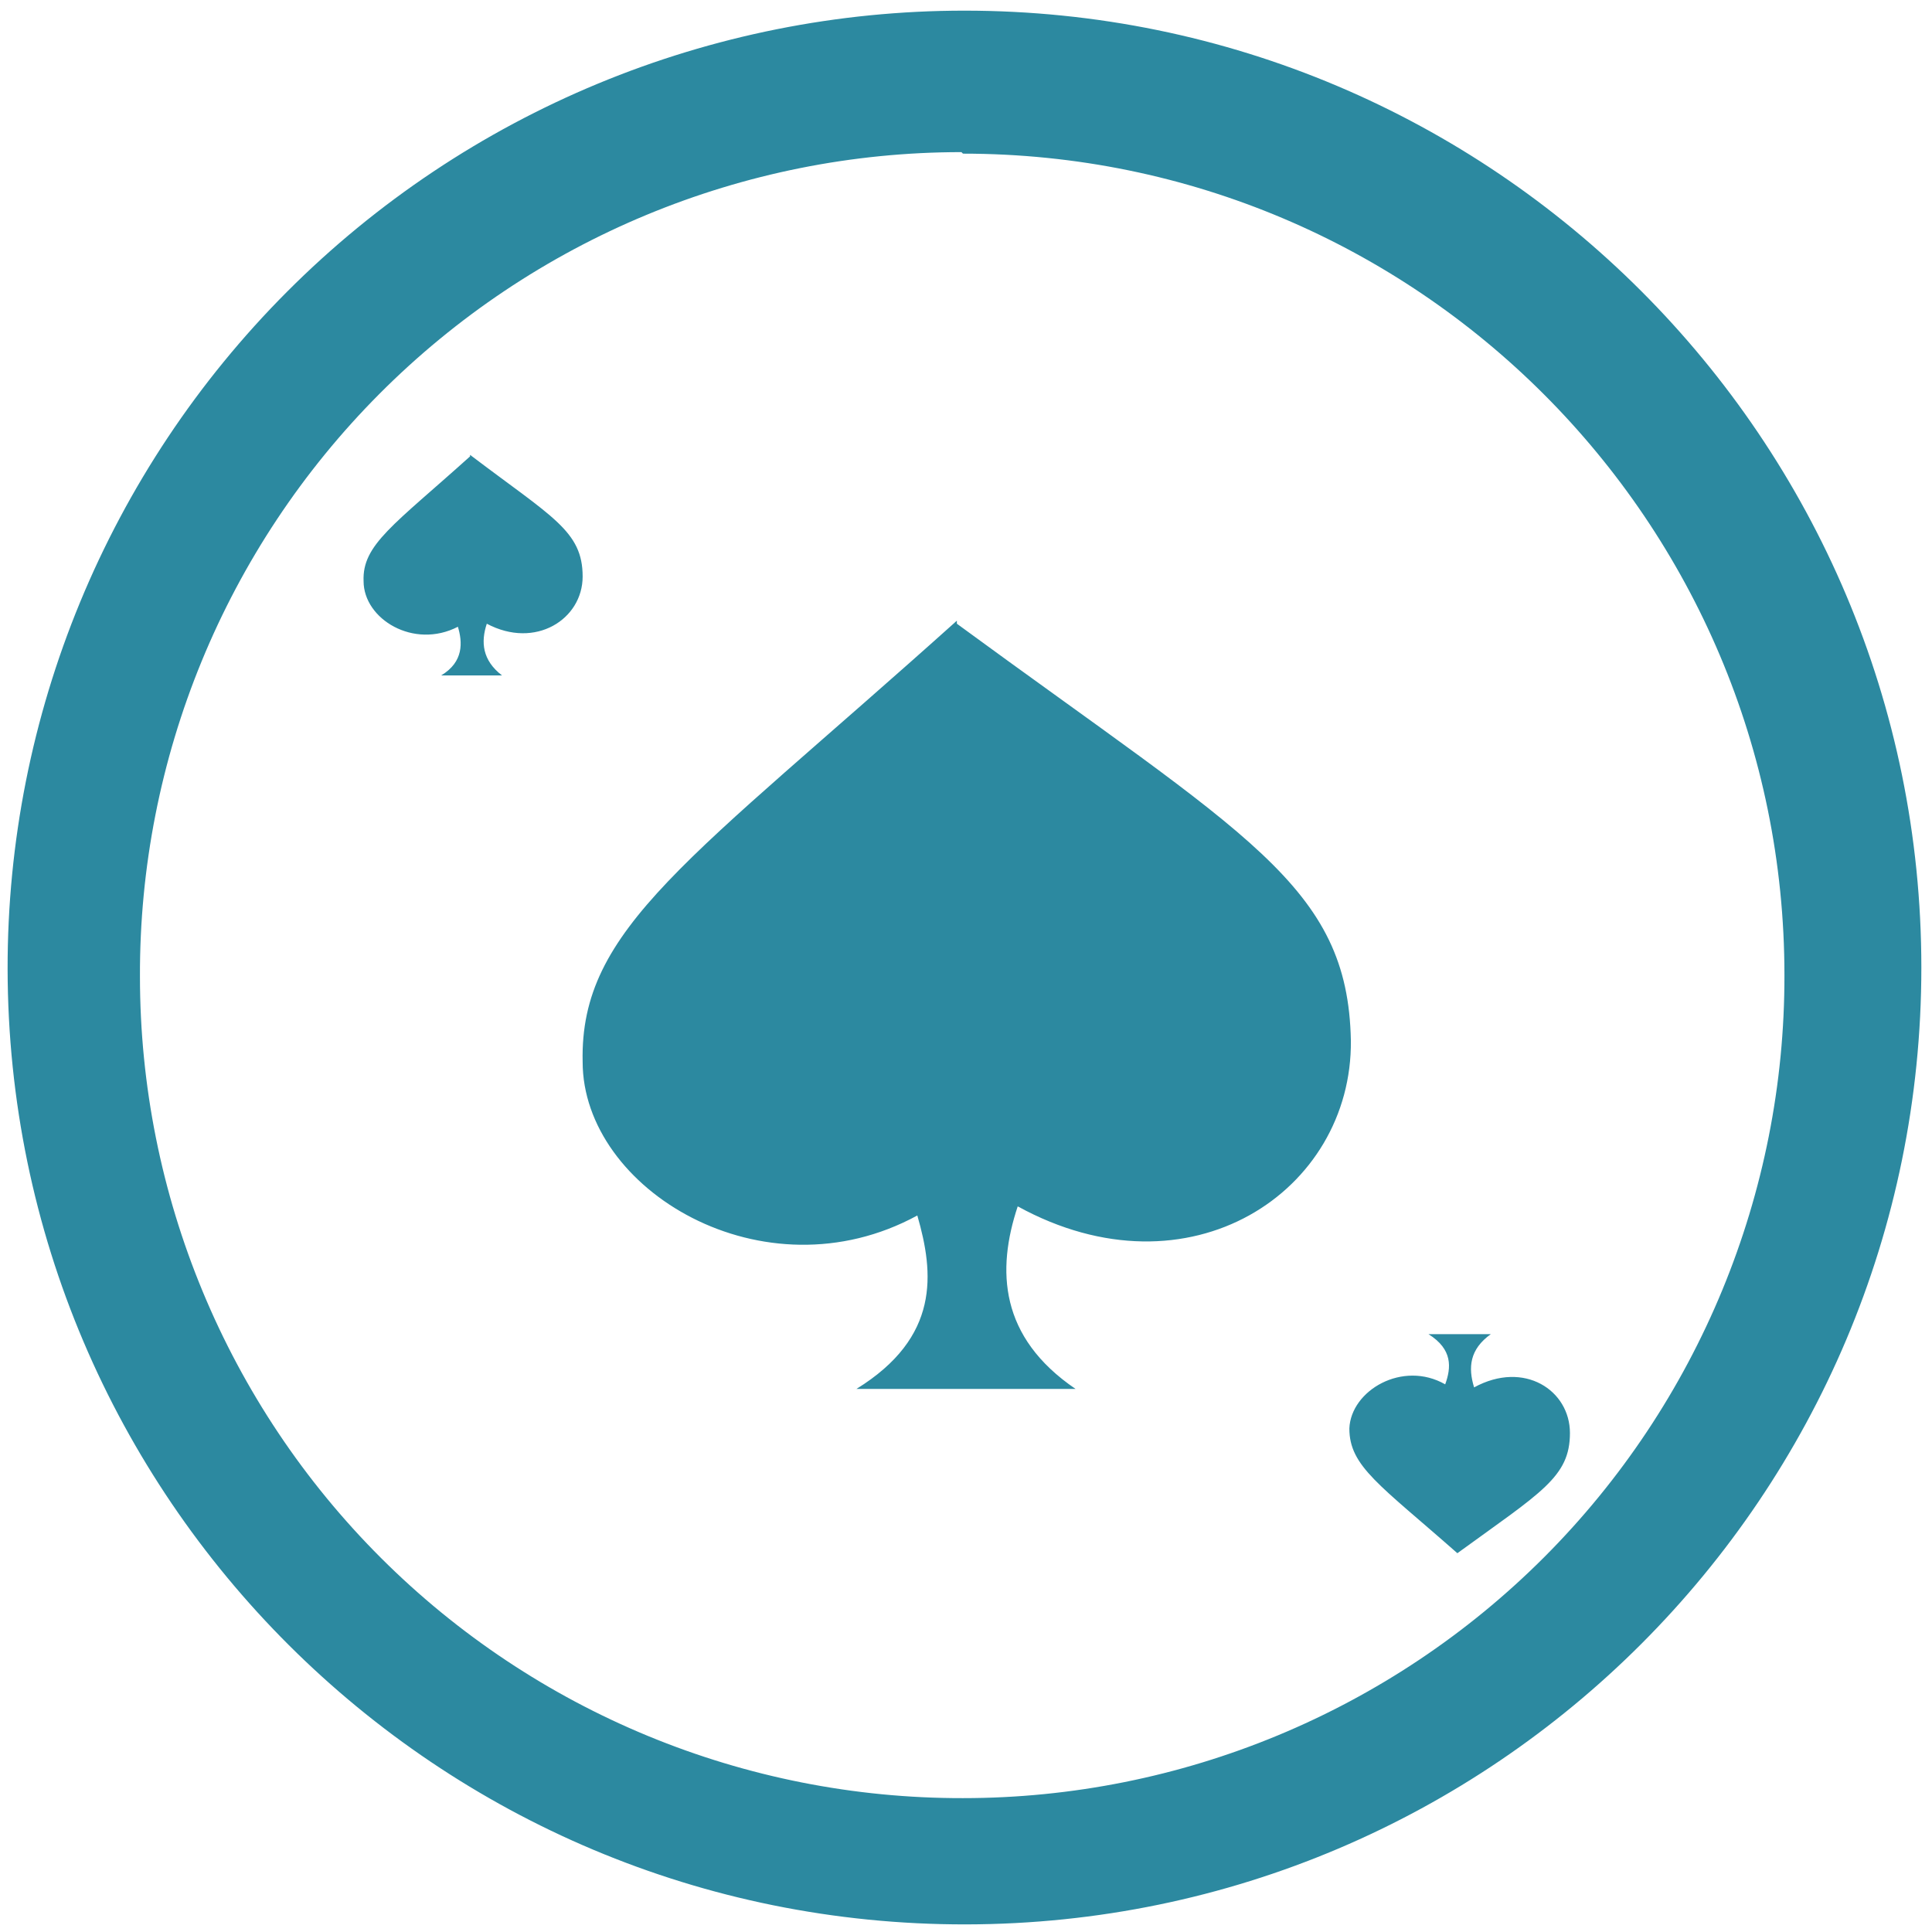
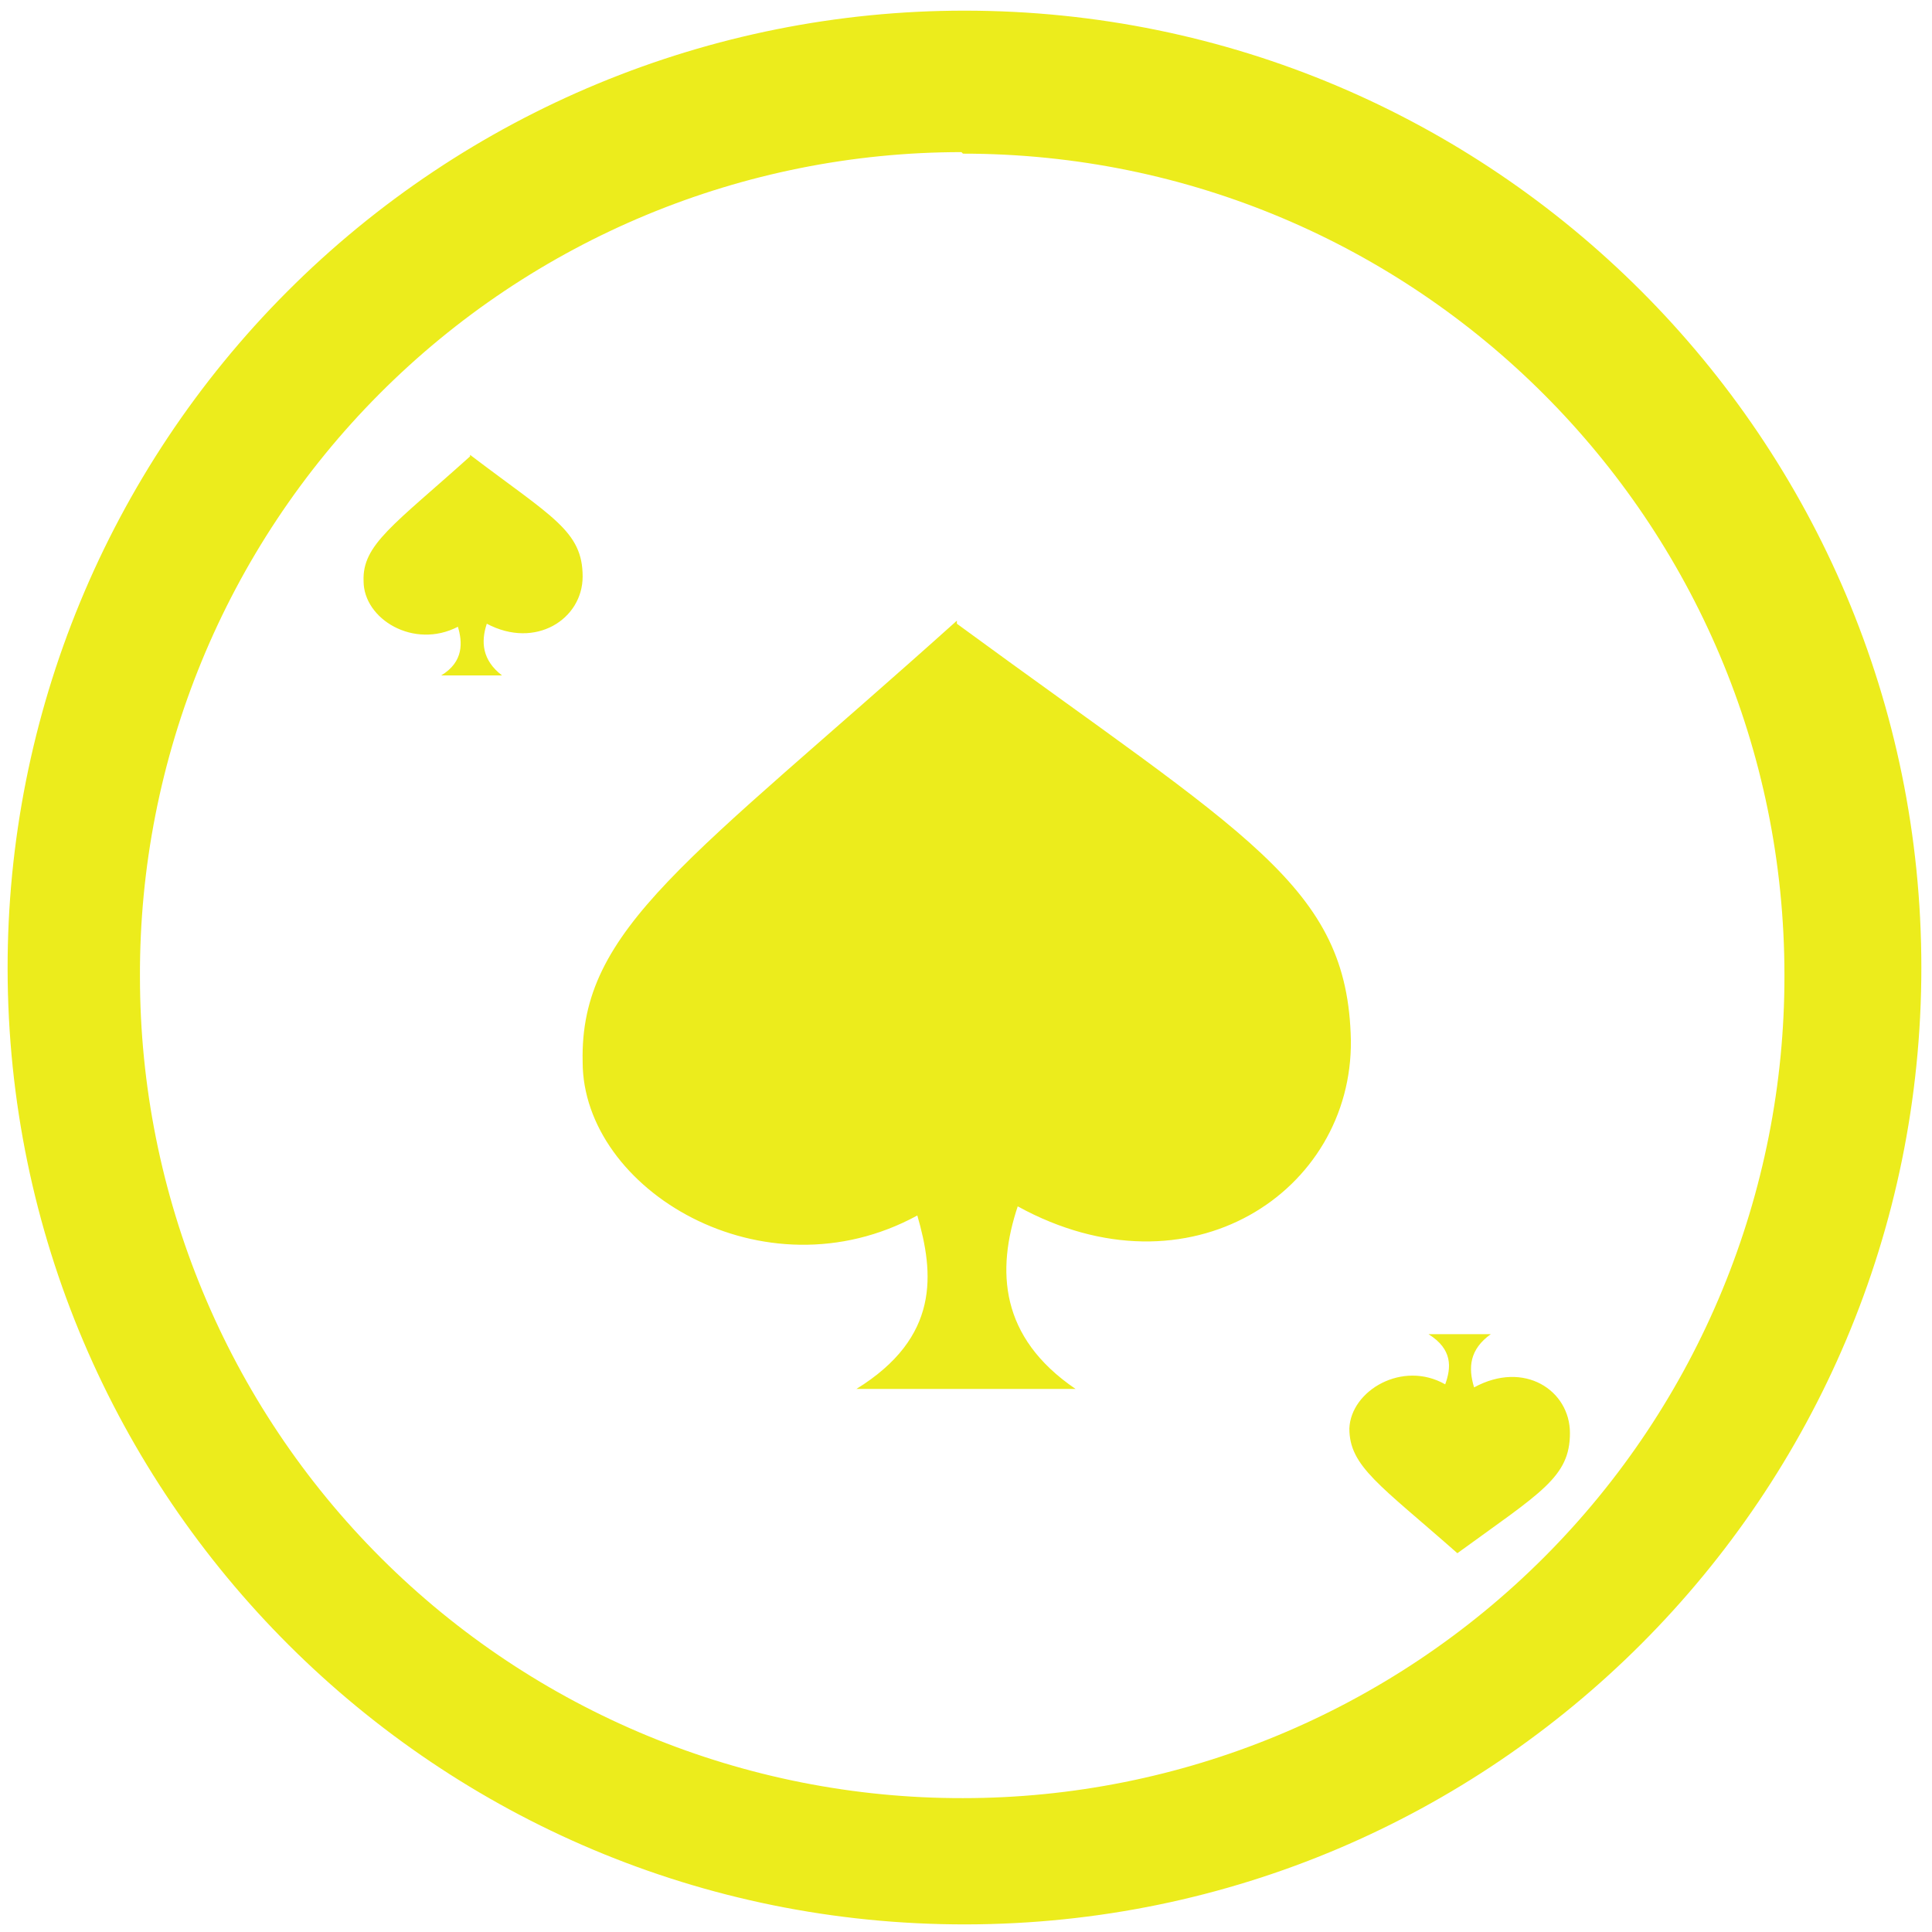
<svg xmlns="http://www.w3.org/2000/svg" width="48" height="48" viewBox="0 0 12.7 12.7" version="1.1" id="svg4">
  <defs id="defs8" />
-   <path d="M 6.34,0.07 A 6.29,6.29 0 0 0 0.05,6.37 6.29,6.29 0 0 0 6.35,12.65 6.29,6.29 0 0 0 12.63,6.36 6.29,6.29 0 0 0 6.34,0.07 Z M 6.33,1.01 a 5.4,5.4 0 0 1 5.4,5.4 5.4,5.4 0 0 1 -5.4,5.41 A 5.4,5.4 0 0 1 0.92,6.42 5.4,5.4 0 0 1 6.32,1 Z M 3.09,3 c -0.5,0.45 -0.71,0.58 -0.7,0.82 0,0.25 0.33,0.45 0.62,0.3 0.03,0.1 0.04,0.23 -0.11,0.32 H 3.3 C 3.17,4.34 3.16,4.22 3.2,4.1 3.52,4.27 3.83,4.07 3.83,3.79 3.83,3.49 3.63,3.4 3.09,2.99 Z m 3.2,1.08 C 4.53,5.66 3.81,6.1 3.83,6.98 c 0,0.84 1.19,1.56 2.2,1.01 0.11,0.38 0.15,0.8 -0.4,1.14 H 7.07 C 6.57,8.79 6.55,8.35 6.69,7.93 7.82,8.55 8.89,7.83 8.88,6.84 8.86,5.82 8.2,5.5 6.29,4.1 Z m 3.1,4.69 C 9.55,8.87 9.54,8.99 9.5,9.1 9.22,8.94 8.88,9.14 8.87,9.39 c 0,0.25 0.2,0.37 0.71,0.82 0.55,-0.4 0.74,-0.5 0.74,-0.79 0,-0.28 -0.3,-0.48 -0.63,-0.3 C 9.65,8.99 9.66,8.87 9.8,8.77 H 9.4 Z" id="path2" style="fill:#2c89a0" />
+   <path d="M 6.34,0.07 A 6.29,6.29 0 0 0 0.05,6.37 6.29,6.29 0 0 0 6.35,12.65 6.29,6.29 0 0 0 12.63,6.36 6.29,6.29 0 0 0 6.34,0.07 Z M 6.33,1.01 a 5.4,5.4 0 0 1 5.4,5.4 5.4,5.4 0 0 1 -5.4,5.41 A 5.4,5.4 0 0 1 0.92,6.42 5.4,5.4 0 0 1 6.32,1 Z M 3.09,3 c -0.5,0.45 -0.71,0.58 -0.7,0.82 0,0.25 0.33,0.45 0.62,0.3 0.03,0.1 0.04,0.23 -0.11,0.32 H 3.3 C 3.17,4.34 3.16,4.22 3.2,4.1 3.52,4.27 3.83,4.07 3.83,3.79 3.83,3.49 3.63,3.4 3.09,2.99 Z m 3.2,1.08 C 4.53,5.66 3.81,6.1 3.83,6.98 c 0,0.84 1.19,1.56 2.2,1.01 0.11,0.38 0.15,0.8 -0.4,1.14 H 7.07 C 6.57,8.79 6.55,8.35 6.69,7.93 7.82,8.55 8.89,7.83 8.88,6.84 8.86,5.82 8.2,5.5 6.29,4.1 Z m 3.1,4.69 C 9.55,8.87 9.54,8.99 9.5,9.1 9.22,8.94 8.88,9.14 8.87,9.39 c 0,0.25 0.2,0.37 0.71,0.82 0.55,-0.4 0.74,-0.5 0.74,-0.79 0,-0.28 -0.3,-0.48 -0.63,-0.3 C 9.65,8.99 9.66,8.87 9.8,8.77 H 9.4 Z" id="path2" style="fill:#ecec1c" />
</svg>
